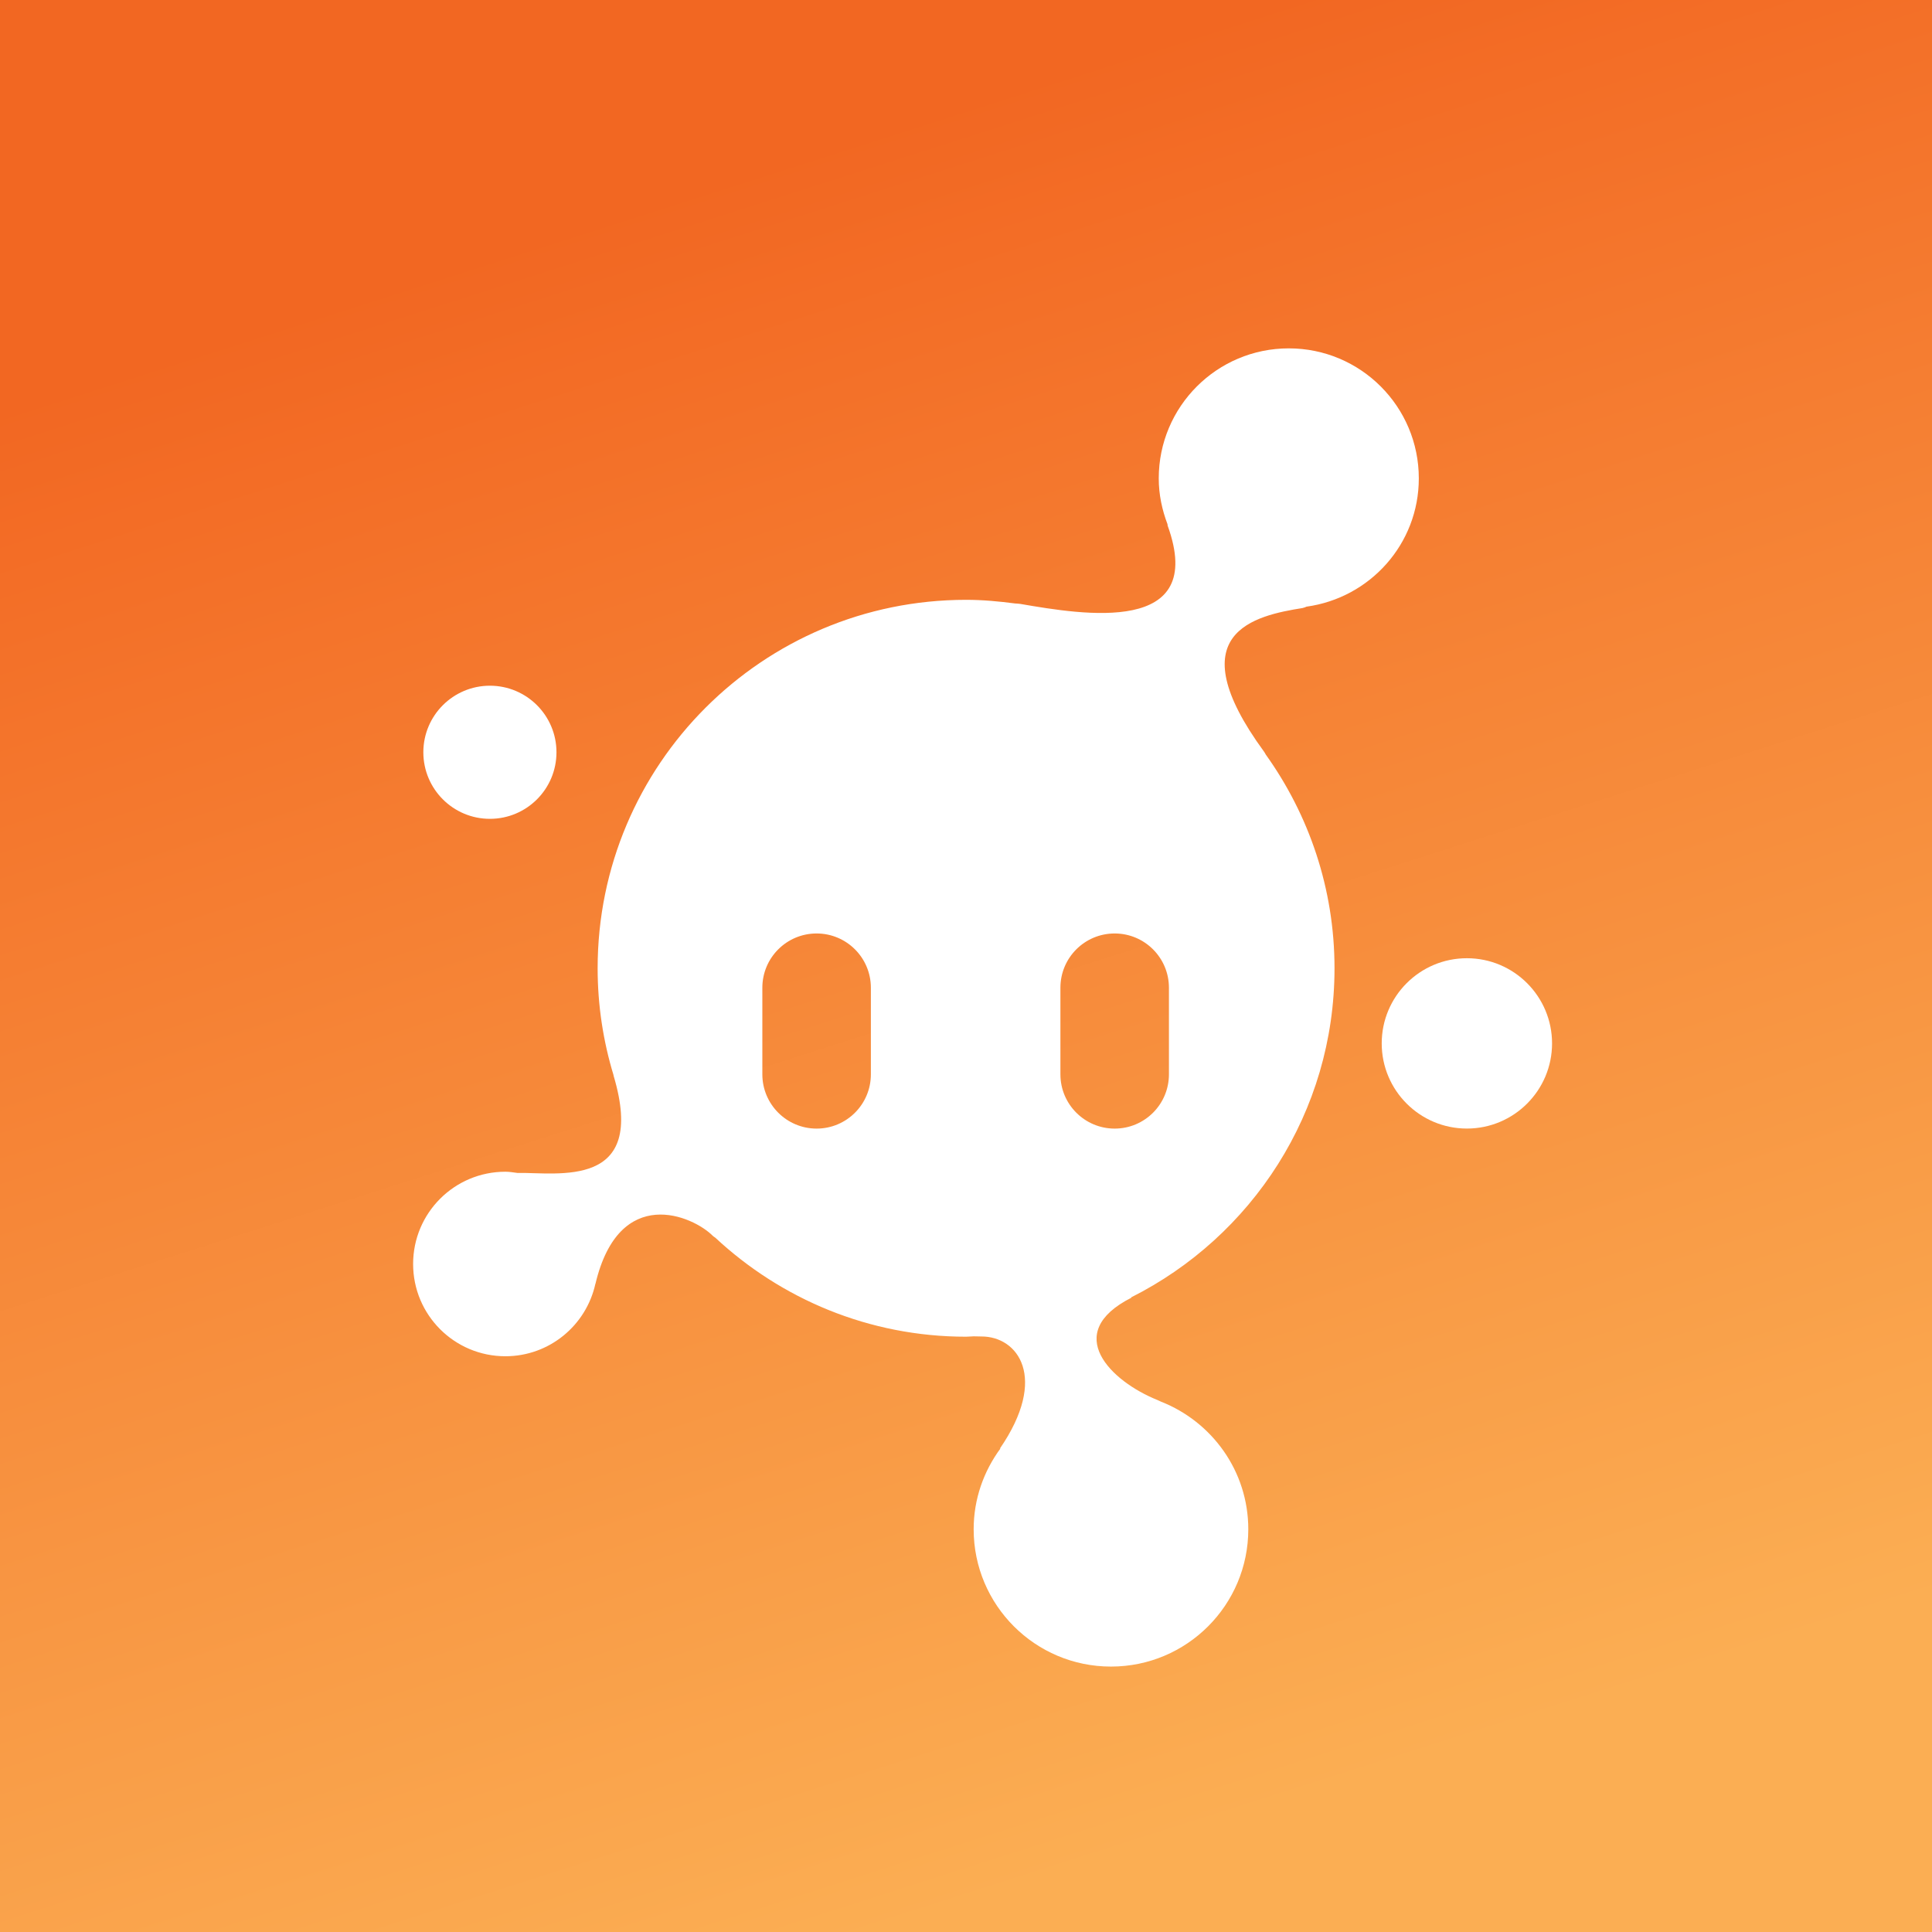
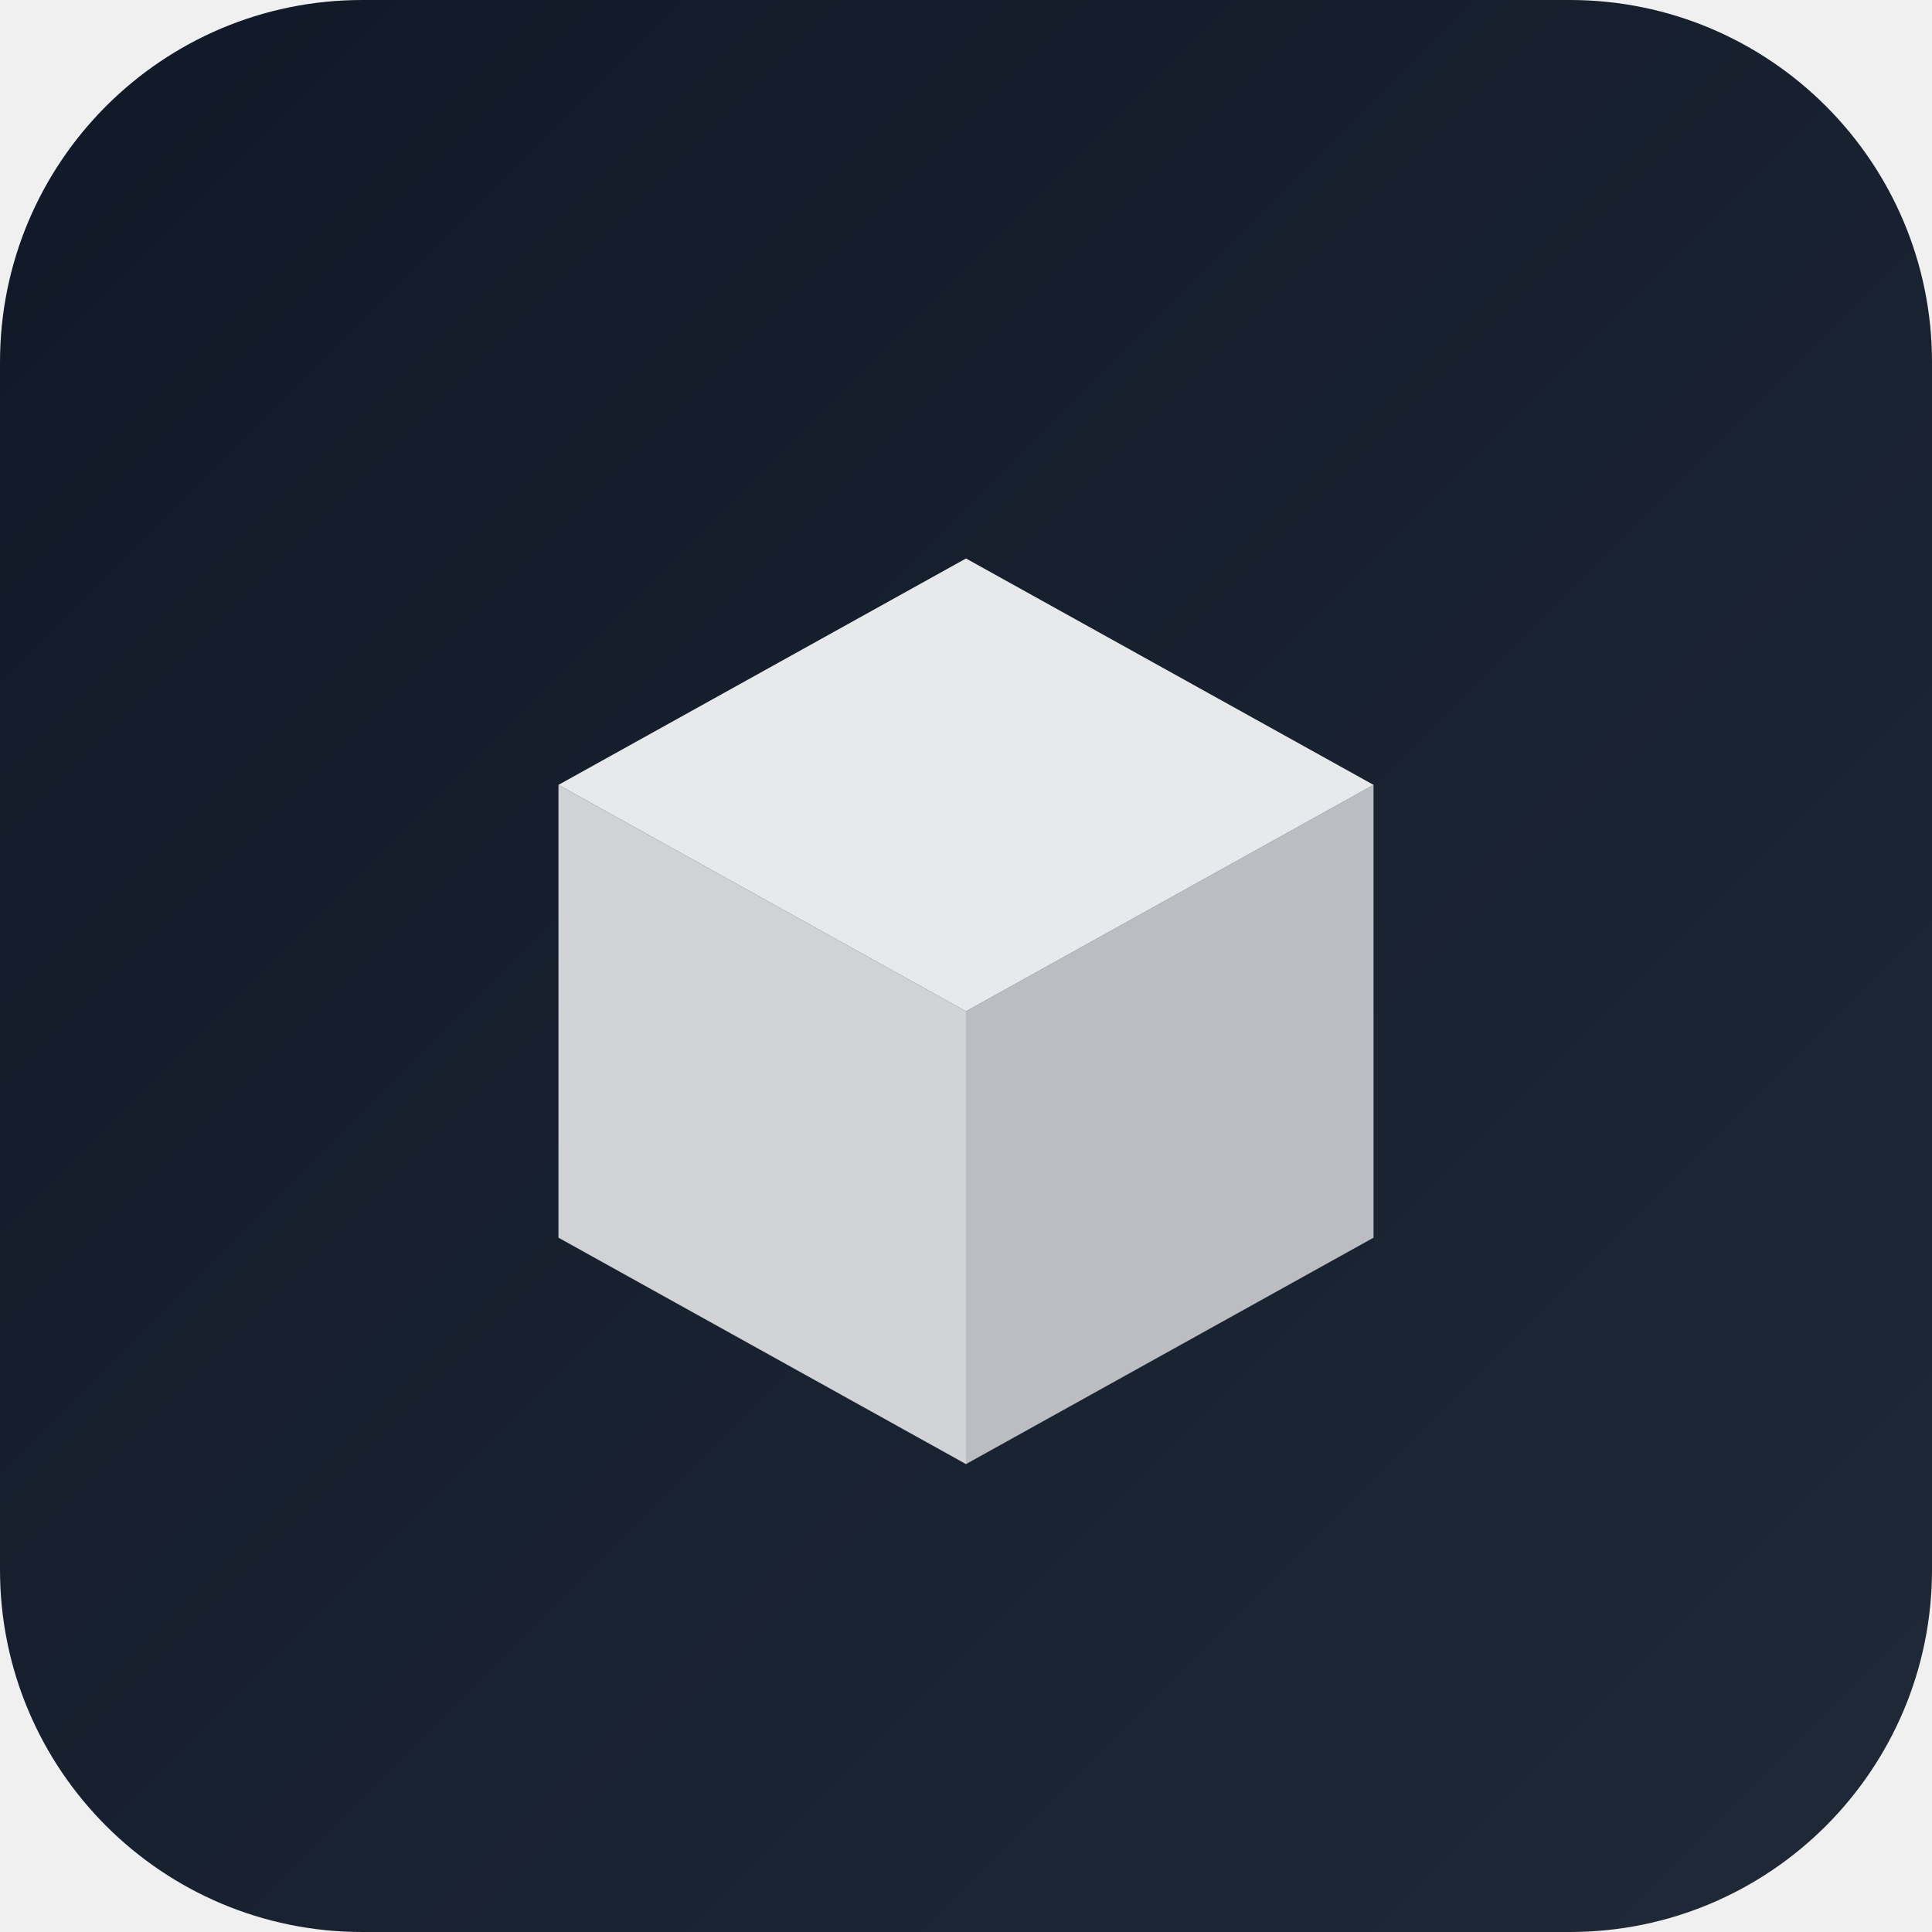
<svg xmlns="http://www.w3.org/2000/svg" viewBox="0 0 512 512">
  <defs>
-     <linearGradient id="linear-gradient" x1="189.41" y1="245.63" x2="328.24" y2="680.04" gradientTransform="translate(0 -198)" gradientUnits="userSpaceOnUse">
-       <stop offset="0" stop-color="#f26722" />
-       <stop offset="1" stop-color="#fbae53" />
+     <linearGradient id="bg" x1="0" y1="0" x2="1" y2="1">
+       <stop offset="0%" stop-color="#111827" />
+       <stop offset="100%" stop-color="#1f2937" />
    </linearGradient>
  </defs>
-   <rect fill="url(#linear-gradient)" width="512" height="512" />
-   <path fill="white" d="M129.83,217c9.75,0,17.64-7.9,17.64-17.64s-7.9-17.64-17.64-17.64-17.64,7.9-17.64,17.64,7.9,17.64,17.64,17.64Z" />
-   <path fill="white" d="M388.74,253.94c-12.46,0-22.57,10.11-22.57,22.57s10.11,22.57,22.57,22.57,22.57-10.11,22.57-22.57-10.11-22.57-22.57-22.57h0Z" />
-   <path fill="white" d="M345.26,161.1h.02c.37-.05.65-.22.97-.33,16.78-2.32,29.75-16.57,29.75-33.99,0-19.04-15.43-34.46-34.46-34.46s-34.46,15.43-34.46,34.46c0,4.29.88,8.35,2.32,12.14.04.12-.01.25.04.38,10.55,29.18-22.33,23.62-39.07,20.74-.49-.09-.88-.07-1.32-.11-4.27-.56-8.59-.97-13.03-.97-53.93,0-97.64,43.71-97.64,97.64,0,9.84,1.48,19.32,4.2,28.28.04.1,0,.17.05.27,8.97,30.15-14.83,25.49-25.52,25.69-1.04-.13-2.09-.32-3.18-.32-13.51,0-24.45,10.94-24.45,24.45s10.94,24.45,24.45,24.45c11.69,0,21.44-8.22,23.85-19.19h.02c6.31-26.57,25.9-18.02,31.15-12.67.2.2.4.26.59.42,17.44,16.25,40.75,26.26,66.47,26.26.67,0,1.34-.09,2.01-.1.66.01,1.31.04,2.04.04,9.7-.04,17.82,10.91,4.94,29.68h.13c-4.42,6.01-7.1,13.36-7.1,21.41,0,20.09,16.29,36.39,36.39,36.39s36.39-16.29,36.39-36.39c0-15.4-9.61-28.49-23.12-33.81-.32-.15-.61-.29-.98-.45-12.28-4.94-25.43-17.69-6.89-27.1l-.04-.1c31.93-16.06,53.88-49.02,53.88-87.2,0-21.15-6.8-40.68-18.23-56.66-.13-.23-.23-.47-.44-.74-23.15-31.67-2.37-36.07,10.3-38.09h-.01ZM230.79,284.71c0,7.95-6.44,14.38-14.38,14.38s-14.38-6.44-14.38-14.38v-22.95c0-7.95,6.44-14.38,14.38-14.38s14.38,6.44,14.38,14.38v22.95ZM309.78,284.71c0,7.95-6.44,14.38-14.38,14.38s-14.38-6.44-14.38-14.38v-22.95c0-7.95,6.44-14.38,14.38-14.38s14.38,6.44,14.38,14.38v22.95Z" />
+   <rect x="0" y="0" width="512" height="512" rx="96" fill="url(#bg)" />
+   <g transform="translate(256,256) scale(1.2)">
+     <polygon fill="#ffffff" fill-opacity="0.9" points="-90,-40 0,-90 90,-40 0,10" />
+     <polygon fill="#ffffff" fill-opacity="0.8" points="-90,-40 -90,60 0,110 0,10" />
+     <polygon fill="#ffffff" fill-opacity="0.7" points="90,-40 90,60 0,110 0,10" />
+   </g>
</svg>
